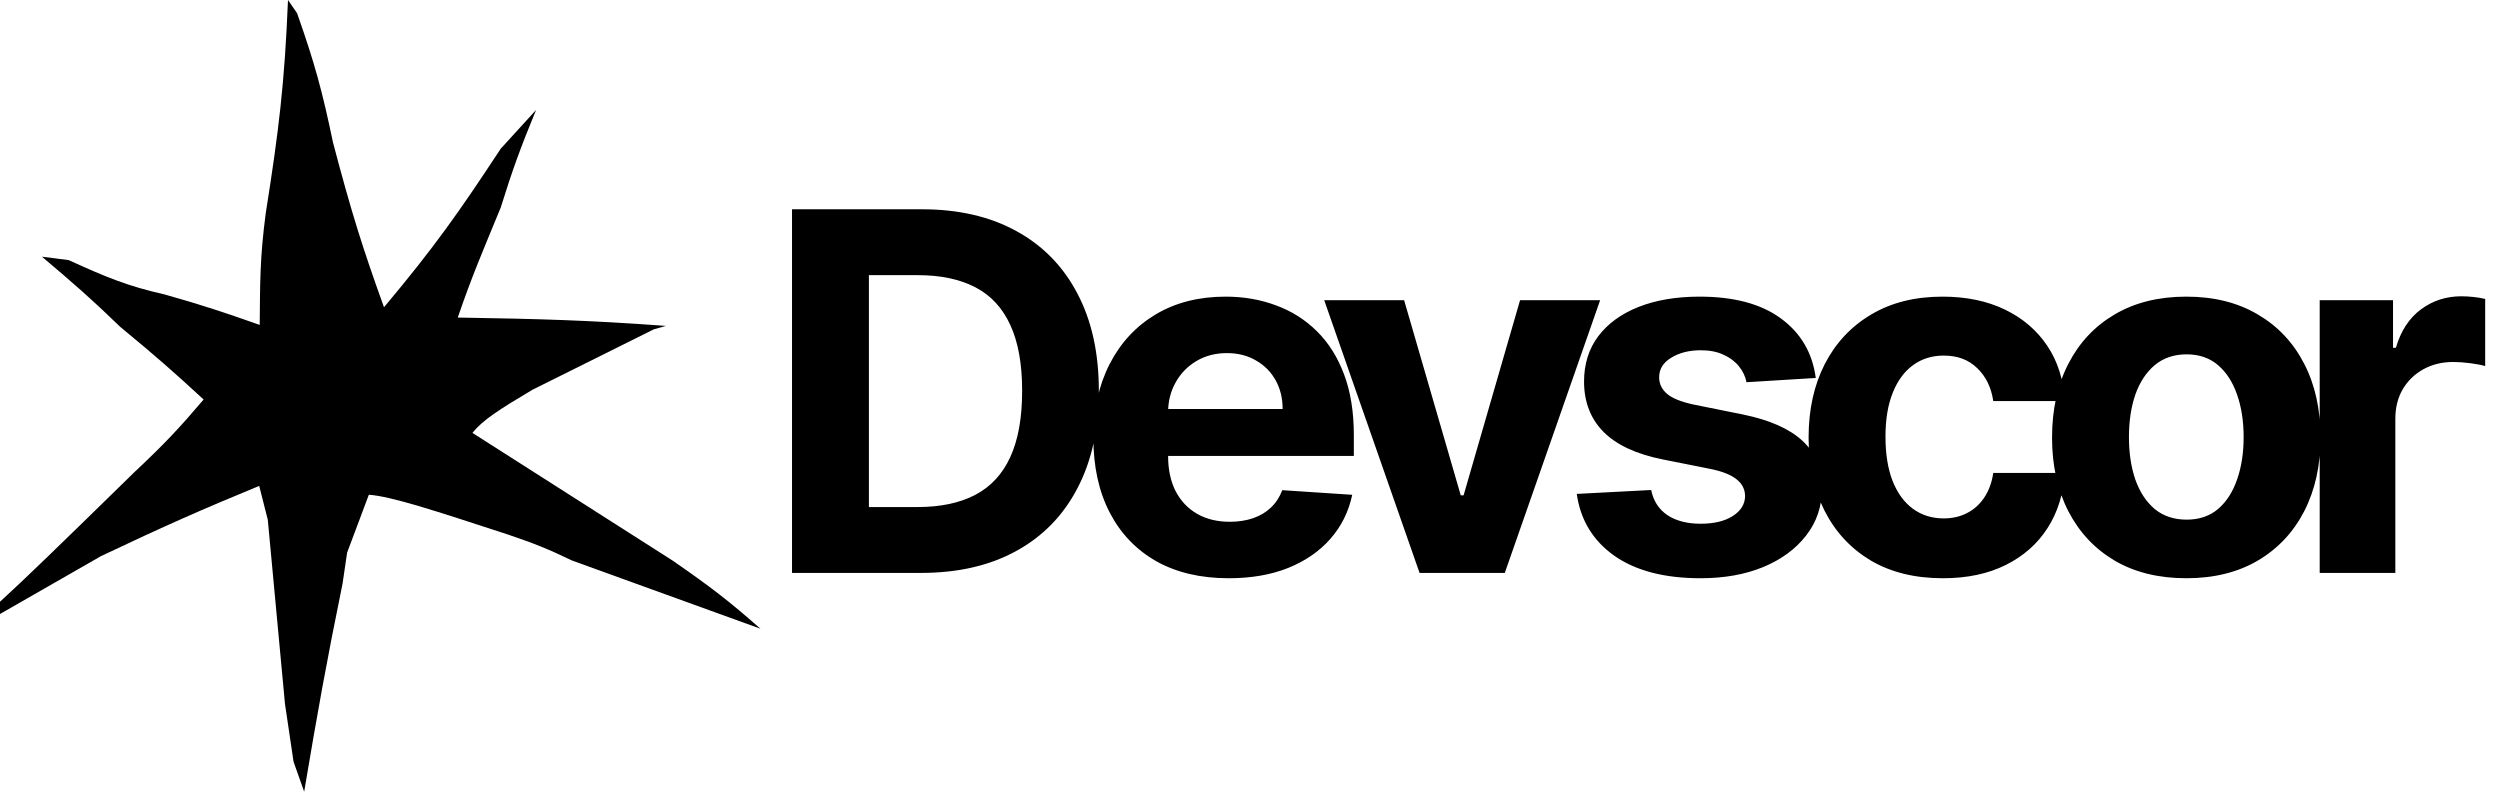
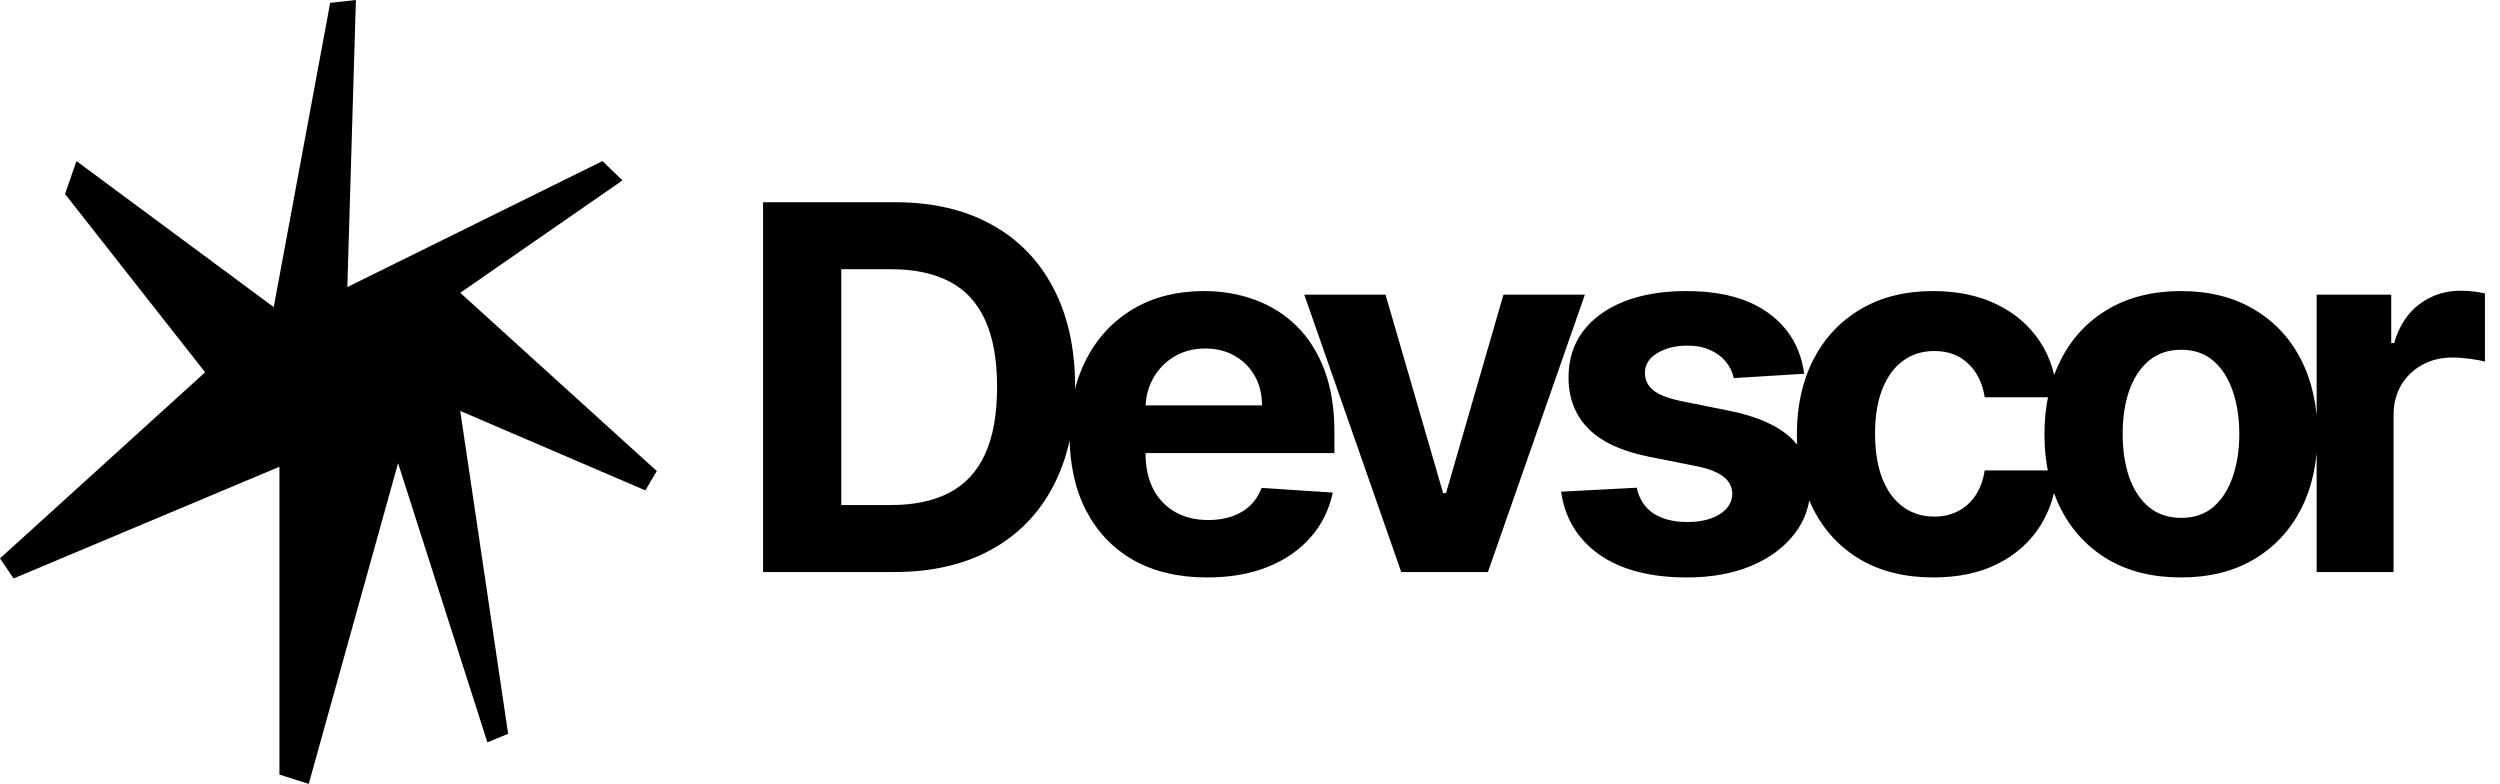
- <svg xmlns="http://www.w3.org/2000/svg" width="240" height="76" viewBox="0 0 240 76" fill="none">
-   <path d="M32.886 56.022C31.313 63.732 30.528 68.121 29.2 76L28.181 73.126L27.357 67.566L25.708 49.897L24.883 46.646C19.226 48.978 15.908 50.447 9.701 53.384L0 58.944V57.766C2.336 55.635 5.508 52.562 12.902 45.327C15.843 42.57 17.255 41.047 19.547 38.353C16.677 35.705 14.935 34.181 11.544 31.38C8.771 28.696 7.09 27.232 4.026 24.642L6.597 24.972C10.205 26.614 12.226 27.459 15.813 28.27C19.551 29.329 21.51 29.986 24.932 31.192C24.97 27.037 24.951 24.716 25.514 20.449C26.77 12.509 27.316 8.04 27.648 0L28.521 1.272C30.203 6.036 30.942 8.752 31.965 13.664C33.732 20.376 34.813 23.811 36.864 29.495C41.693 23.736 44.063 20.371 48.068 14.277L51.464 10.554C49.943 14.255 49.195 16.309 48.068 19.931C46.356 24.092 45.324 26.453 43.946 30.485C51.929 30.617 56.36 30.736 63.93 31.286L62.765 31.616L51.124 37.411C47.902 39.326 46.343 40.323 45.352 41.557L64.56 53.808C68.188 56.317 70.051 57.749 73 60.357L54.908 53.808C52.703 52.746 51.368 52.194 48.748 51.311C41.543 48.954 37.552 47.653 35.409 47.494L33.323 53.054L32.886 56.022Z" fill="black" />
-   <path d="M88.409 55H76.034V20.091H88.511C92.023 20.091 95.046 20.79 97.579 22.188C100.114 23.574 102.063 25.568 103.426 28.171C104.801 30.773 105.489 33.886 105.489 37.511C105.489 41.148 104.801 44.273 103.426 46.886C102.063 49.5 100.102 51.506 97.546 52.903C95 54.301 91.954 55 88.409 55ZM83.415 48.676H88.102C90.284 48.676 92.119 48.29 93.608 47.517C95.108 46.733 96.233 45.523 96.983 43.886C97.744 42.239 98.125 40.114 98.125 37.511C98.125 34.932 97.744 32.824 96.983 31.188C96.233 29.551 95.114 28.347 93.625 27.574C92.136 26.801 90.301 26.415 88.119 26.415H83.415V48.676ZM117.951 55.511C115.258 55.511 112.94 54.966 110.997 53.875C109.065 52.773 107.576 51.216 106.531 49.205C105.486 47.182 104.963 44.79 104.963 42.028C104.963 39.335 105.486 36.972 106.531 34.938C107.576 32.903 109.048 31.318 110.946 30.182C112.855 29.046 115.093 28.477 117.662 28.477C119.389 28.477 120.997 28.756 122.486 29.312C123.986 29.858 125.292 30.682 126.406 31.784C127.531 32.886 128.406 34.273 129.031 35.943C129.656 37.602 129.968 39.545 129.968 41.773V43.767H107.861V39.267H123.133C123.133 38.222 122.906 37.295 122.451 36.489C121.997 35.682 121.366 35.051 120.559 34.597C119.764 34.131 118.838 33.898 117.781 33.898C116.679 33.898 115.701 34.153 114.849 34.665C114.008 35.165 113.349 35.841 112.872 36.693C112.395 37.534 112.15 38.472 112.139 39.506V43.784C112.139 45.08 112.378 46.199 112.855 47.142C113.343 48.085 114.031 48.812 114.917 49.324C115.804 49.835 116.855 50.091 118.071 50.091C118.878 50.091 119.616 49.977 120.287 49.75C120.957 49.523 121.531 49.182 122.008 48.727C122.486 48.273 122.849 47.716 123.099 47.057L129.815 47.5C129.474 49.114 128.775 50.523 127.718 51.727C126.673 52.92 125.321 53.852 123.662 54.523C122.014 55.182 120.111 55.511 117.951 55.511ZM153.613 28.818L144.46 55H136.278L127.124 28.818H134.795L140.232 47.551H140.505L145.926 28.818H153.613ZM174.313 36.284L167.665 36.693C167.552 36.125 167.307 35.614 166.932 35.159C166.557 34.693 166.063 34.324 165.449 34.051C164.847 33.767 164.126 33.625 163.285 33.625C162.16 33.625 161.211 33.864 160.438 34.341C159.665 34.807 159.279 35.432 159.279 36.216C159.279 36.841 159.529 37.369 160.029 37.801C160.529 38.233 161.387 38.58 162.603 38.841L167.341 39.795C169.887 40.318 171.785 41.159 173.035 42.318C174.285 43.477 174.91 45 174.91 46.886C174.91 48.602 174.404 50.108 173.393 51.403C172.393 52.699 171.018 53.71 169.268 54.438C167.529 55.153 165.523 55.511 163.251 55.511C159.785 55.511 157.023 54.79 154.966 53.347C152.921 51.892 151.722 49.915 151.37 47.415L158.512 47.04C158.728 48.097 159.251 48.903 160.08 49.46C160.91 50.006 161.972 50.278 163.268 50.278C164.54 50.278 165.563 50.034 166.336 49.545C167.12 49.045 167.518 48.403 167.529 47.619C167.518 46.96 167.239 46.42 166.694 46C166.148 45.568 165.307 45.239 164.171 45.011L159.637 44.108C157.08 43.597 155.177 42.71 153.927 41.449C152.688 40.188 152.069 38.58 152.069 36.625C152.069 34.943 152.523 33.494 153.432 32.278C154.353 31.062 155.643 30.125 157.302 29.466C158.972 28.807 160.927 28.477 163.165 28.477C166.472 28.477 169.074 29.176 170.972 30.574C172.881 31.972 173.995 33.875 174.313 36.284ZM186.512 55.511C183.83 55.511 181.523 54.943 179.591 53.807C177.671 52.659 176.193 51.068 175.159 49.034C174.137 47 173.625 44.659 173.625 42.011C173.625 39.33 174.142 36.977 175.176 34.955C176.222 32.92 177.705 31.335 179.625 30.199C181.546 29.051 183.83 28.477 186.478 28.477C188.762 28.477 190.762 28.892 192.478 29.722C194.193 30.551 195.551 31.716 196.551 33.216C197.551 34.716 198.103 36.477 198.205 38.5H191.353C191.159 37.193 190.648 36.142 189.818 35.347C189 34.54 187.926 34.136 186.597 34.136C185.472 34.136 184.489 34.443 183.648 35.057C182.818 35.659 182.171 36.54 181.705 37.699C181.239 38.858 181.006 40.261 181.006 41.909C181.006 43.58 181.233 45 181.688 46.17C182.154 47.341 182.807 48.233 183.648 48.847C184.489 49.46 185.472 49.767 186.597 49.767C187.426 49.767 188.171 49.597 188.83 49.256C189.5 48.915 190.051 48.42 190.483 47.773C190.926 47.114 191.216 46.324 191.353 45.403H198.205C198.091 47.403 197.546 49.165 196.568 50.688C195.603 52.199 194.267 53.381 192.563 54.233C190.858 55.085 188.841 55.511 186.512 55.511ZM209.884 55.511C207.236 55.511 204.946 54.949 203.014 53.824C201.094 52.688 199.611 51.108 198.565 49.085C197.52 47.051 196.997 44.693 196.997 42.011C196.997 39.307 197.52 36.943 198.565 34.92C199.611 32.886 201.094 31.307 203.014 30.182C204.946 29.046 207.236 28.477 209.884 28.477C212.531 28.477 214.815 29.046 216.736 30.182C218.668 31.307 220.156 32.886 221.202 34.92C222.247 36.943 222.77 39.307 222.77 42.011C222.77 44.693 222.247 47.051 221.202 49.085C220.156 51.108 218.668 52.688 216.736 53.824C214.815 54.949 212.531 55.511 209.884 55.511ZM209.918 49.886C211.122 49.886 212.128 49.545 212.935 48.864C213.741 48.17 214.349 47.227 214.759 46.034C215.179 44.841 215.389 43.483 215.389 41.96C215.389 40.438 215.179 39.08 214.759 37.886C214.349 36.693 213.741 35.75 212.935 35.057C212.128 34.364 211.122 34.017 209.918 34.017C208.702 34.017 207.679 34.364 206.849 35.057C206.031 35.75 205.412 36.693 204.991 37.886C204.582 39.08 204.378 40.438 204.378 41.96C204.378 43.483 204.582 44.841 204.991 46.034C205.412 47.227 206.031 48.17 206.849 48.864C207.679 49.545 208.702 49.886 209.918 49.886ZM222.691 55V28.818H229.731V33.386H230.004C230.481 31.761 231.282 30.534 232.407 29.704C233.532 28.864 234.828 28.443 236.294 28.443C236.657 28.443 237.049 28.466 237.47 28.511C237.89 28.557 238.26 28.619 238.578 28.699V35.142C238.237 35.04 237.765 34.949 237.163 34.869C236.561 34.79 236.01 34.75 235.51 34.75C234.441 34.75 233.487 34.983 232.646 35.449C231.816 35.903 231.157 36.54 230.669 37.358C230.191 38.176 229.953 39.119 229.953 40.188V55H222.691Z" fill="black" />
+ <svg xmlns="http://www.w3.org/2000/svg" width="236" height="74" viewBox="0 0 236 74" fill="none">
+   <path d="M26.379 73.121L29.145 74L37.578 43.724L46.011 70.08L47.967 69.269L43.447 38.791L60.921 46.292L62 44.468L43.447 27.64L58.762 17.03L56.873 15.206L32.788 27.099L33.597 0L31.169 0.27L25.839 28.992L7.219 15.206L6.139 18.314L19.362 35.142L0 52.712L1.282 54.605L26.379 44.062V73.121Z" fill="black" />
+   <path d="M84.409 54H72.034V19.091H84.511C88.023 19.091 91.046 19.79 93.579 21.188C96.114 22.574 98.062 24.568 99.426 27.171C100.801 29.773 101.489 32.886 101.489 36.511C101.489 40.148 100.801 43.273 99.426 45.886C98.062 48.5 96.102 50.506 93.546 51.903C91 53.301 87.954 54 84.409 54ZM79.415 47.676H84.102C86.284 47.676 88.119 47.29 89.608 46.517C91.108 45.733 92.233 44.523 92.983 42.886C93.744 41.239 94.125 39.114 94.125 36.511C94.125 33.932 93.744 31.824 92.983 30.188C92.233 28.551 91.114 27.347 89.625 26.574C88.136 25.801 86.301 25.415 84.119 25.415H79.415V47.676ZM113.951 54.511C111.258 54.511 108.94 53.966 106.997 52.875C105.065 51.773 103.576 50.216 102.531 48.205C101.486 46.182 100.963 43.79 100.963 41.028C100.963 38.335 101.486 35.972 102.531 33.938C103.576 31.903 105.048 30.318 106.946 29.182C108.855 28.046 111.093 27.477 113.662 27.477C115.389 27.477 116.997 27.756 118.486 28.312C119.986 28.858 121.292 29.682 122.406 30.784C123.531 31.886 124.406 33.273 125.031 34.943C125.656 36.602 125.968 38.545 125.968 40.773V42.767H103.861V38.267H119.133C119.133 37.222 118.906 36.295 118.451 35.489C117.997 34.682 117.366 34.051 116.559 33.597C115.764 33.131 114.838 32.898 113.781 32.898C112.679 32.898 111.701 33.153 110.849 33.665C110.008 34.165 109.349 34.841 108.872 35.693C108.395 36.534 108.15 37.472 108.139 38.506V42.784C108.139 44.08 108.378 45.199 108.855 46.142C109.343 47.085 110.031 47.812 110.917 48.324C111.804 48.835 112.855 49.091 114.071 49.091C114.878 49.091 115.616 48.977 116.287 48.75C116.957 48.523 117.531 48.182 118.008 47.727C118.486 47.273 118.849 46.716 119.099 46.057L125.815 46.5C125.474 48.114 124.775 49.523 123.718 50.727C122.673 51.92 121.321 52.852 119.662 53.523C118.014 54.182 116.111 54.511 113.951 54.511ZM149.613 27.818L140.46 54H132.278L123.124 27.818H130.795L136.232 46.551H136.505L141.926 27.818H149.613ZM170.313 35.284L163.665 35.693C163.552 35.125 163.307 34.614 162.932 34.159C162.557 33.693 162.063 33.324 161.449 33.051C160.847 32.767 160.126 32.625 159.285 32.625C158.16 32.625 157.211 32.864 156.438 33.341C155.665 33.807 155.279 34.432 155.279 35.216C155.279 35.841 155.529 36.369 156.029 36.801C156.529 37.233 157.387 37.58 158.603 37.841L163.341 38.795C165.887 39.318 167.785 40.159 169.035 41.318C170.285 42.477 170.91 44 170.91 45.886C170.91 47.602 170.404 49.108 169.393 50.403C168.393 51.699 167.018 52.71 165.268 53.438C163.529 54.153 161.523 54.511 159.251 54.511C155.785 54.511 153.023 53.79 150.966 52.347C148.921 50.892 147.722 48.915 147.37 46.415L154.512 46.04C154.728 47.097 155.251 47.903 156.08 48.46C156.91 49.006 157.972 49.278 159.268 49.278C160.54 49.278 161.563 49.034 162.336 48.545C163.12 48.045 163.518 47.403 163.529 46.619C163.518 45.96 163.239 45.42 162.694 45C162.148 44.568 161.307 44.239 160.171 44.011L155.637 43.108C153.08 42.597 151.177 41.71 149.927 40.449C148.688 39.188 148.069 37.58 148.069 35.625C148.069 33.943 148.523 32.494 149.432 31.278C150.353 30.062 151.643 29.125 153.302 28.466C154.972 27.807 156.927 27.477 159.165 27.477C162.472 27.477 165.074 28.176 166.972 29.574C168.881 30.972 169.995 32.875 170.313 35.284ZM182.512 54.511C179.83 54.511 177.523 53.943 175.591 52.807C173.671 51.659 172.193 50.068 171.159 48.034C170.137 46 169.625 43.659 169.625 41.011C169.625 38.33 170.142 35.977 171.176 33.955C172.222 31.921 173.705 30.335 175.625 29.199C177.546 28.051 179.83 27.477 182.478 27.477C184.762 27.477 186.762 27.892 188.478 28.722C190.193 29.551 191.551 30.716 192.551 32.216C193.551 33.716 194.103 35.477 194.205 37.5H187.353C187.159 36.193 186.648 35.142 185.818 34.347C185 33.54 183.926 33.136 182.597 33.136C181.472 33.136 180.489 33.443 179.648 34.057C178.818 34.659 178.171 35.54 177.705 36.699C177.239 37.858 177.006 39.261 177.006 40.909C177.006 42.58 177.233 44 177.688 45.17C178.154 46.341 178.807 47.233 179.648 47.847C180.489 48.46 181.472 48.767 182.597 48.767C183.426 48.767 184.171 48.597 184.83 48.256C185.5 47.915 186.051 47.42 186.483 46.773C186.926 46.114 187.216 45.324 187.353 44.403H194.205C194.091 46.403 193.546 48.165 192.568 49.688C191.603 51.199 190.267 52.381 188.563 53.233C186.858 54.085 184.841 54.511 182.512 54.511ZM205.884 54.511C203.236 54.511 200.946 53.949 199.014 52.824C197.094 51.688 195.611 50.108 194.565 48.085C193.52 46.051 192.997 43.693 192.997 41.011C192.997 38.307 193.52 35.943 194.565 33.92C195.611 31.886 197.094 30.307 199.014 29.182C200.946 28.046 203.236 27.477 205.884 27.477C208.531 27.477 210.815 28.046 212.736 29.182C214.668 30.307 216.156 31.886 217.202 33.92C218.247 35.943 218.77 38.307 218.77 41.011C218.77 43.693 218.247 46.051 217.202 48.085C216.156 50.108 214.668 51.688 212.736 52.824C210.815 53.949 208.531 54.511 205.884 54.511ZM205.918 48.886C207.122 48.886 208.128 48.545 208.935 47.864C209.741 47.17 210.349 46.227 210.759 45.034C211.179 43.841 211.389 42.483 211.389 40.96C211.389 39.438 211.179 38.08 210.759 36.886C210.349 35.693 209.741 34.75 208.935 34.057C208.128 33.364 207.122 33.017 205.918 33.017C204.702 33.017 203.679 33.364 202.849 34.057C202.031 34.75 201.412 35.693 200.991 36.886C200.582 38.08 200.378 39.438 200.378 40.96C200.378 42.483 200.582 43.841 200.991 45.034C201.412 46.227 202.031 47.17 202.849 47.864C203.679 48.545 204.702 48.886 205.918 48.886ZM218.691 54V27.818H225.731V32.386H226.004C226.481 30.761 227.282 29.534 228.407 28.704C229.532 27.864 230.828 27.443 232.294 27.443C232.657 27.443 233.049 27.466 233.47 27.511C233.89 27.557 234.26 27.619 234.578 27.699V34.142C234.237 34.04 233.765 33.949 233.163 33.869C232.561 33.79 232.01 33.75 231.51 33.75C230.441 33.75 229.487 33.983 228.646 34.449C227.816 34.903 227.157 35.54 226.669 36.358C226.191 37.176 225.953 38.119 225.953 39.188V54H218.691Z" fill="black" />
</svg>
